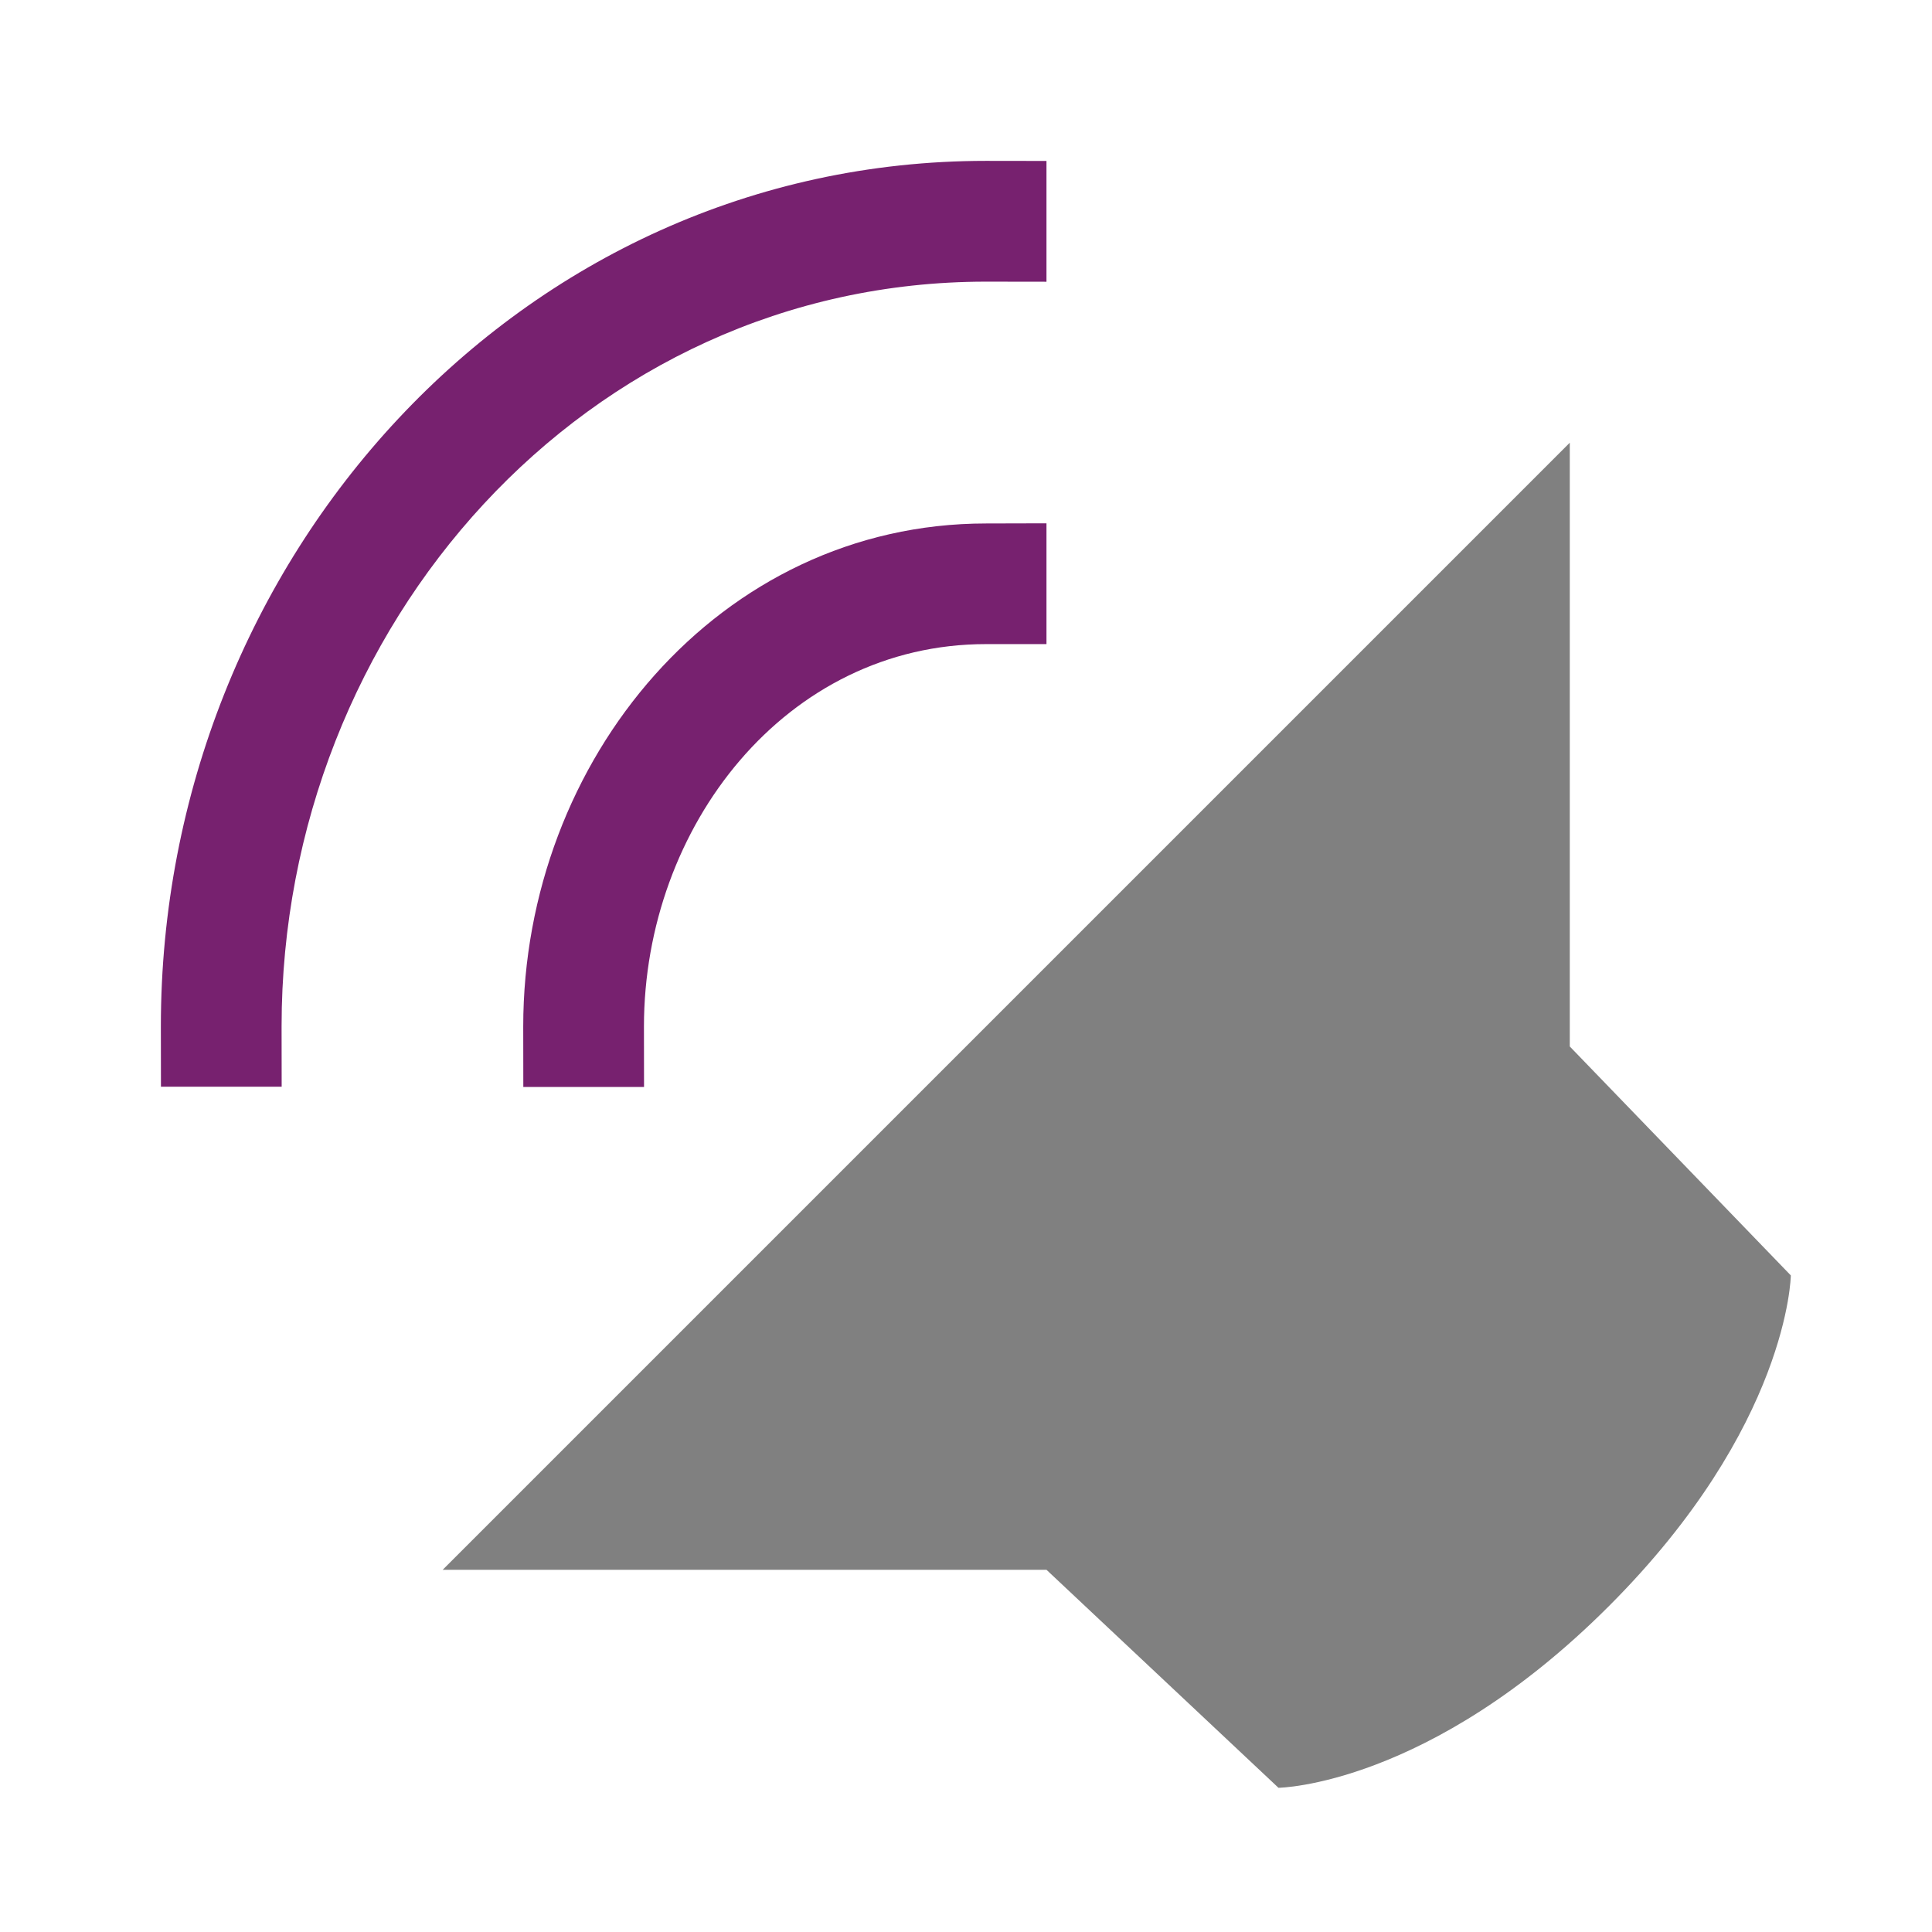
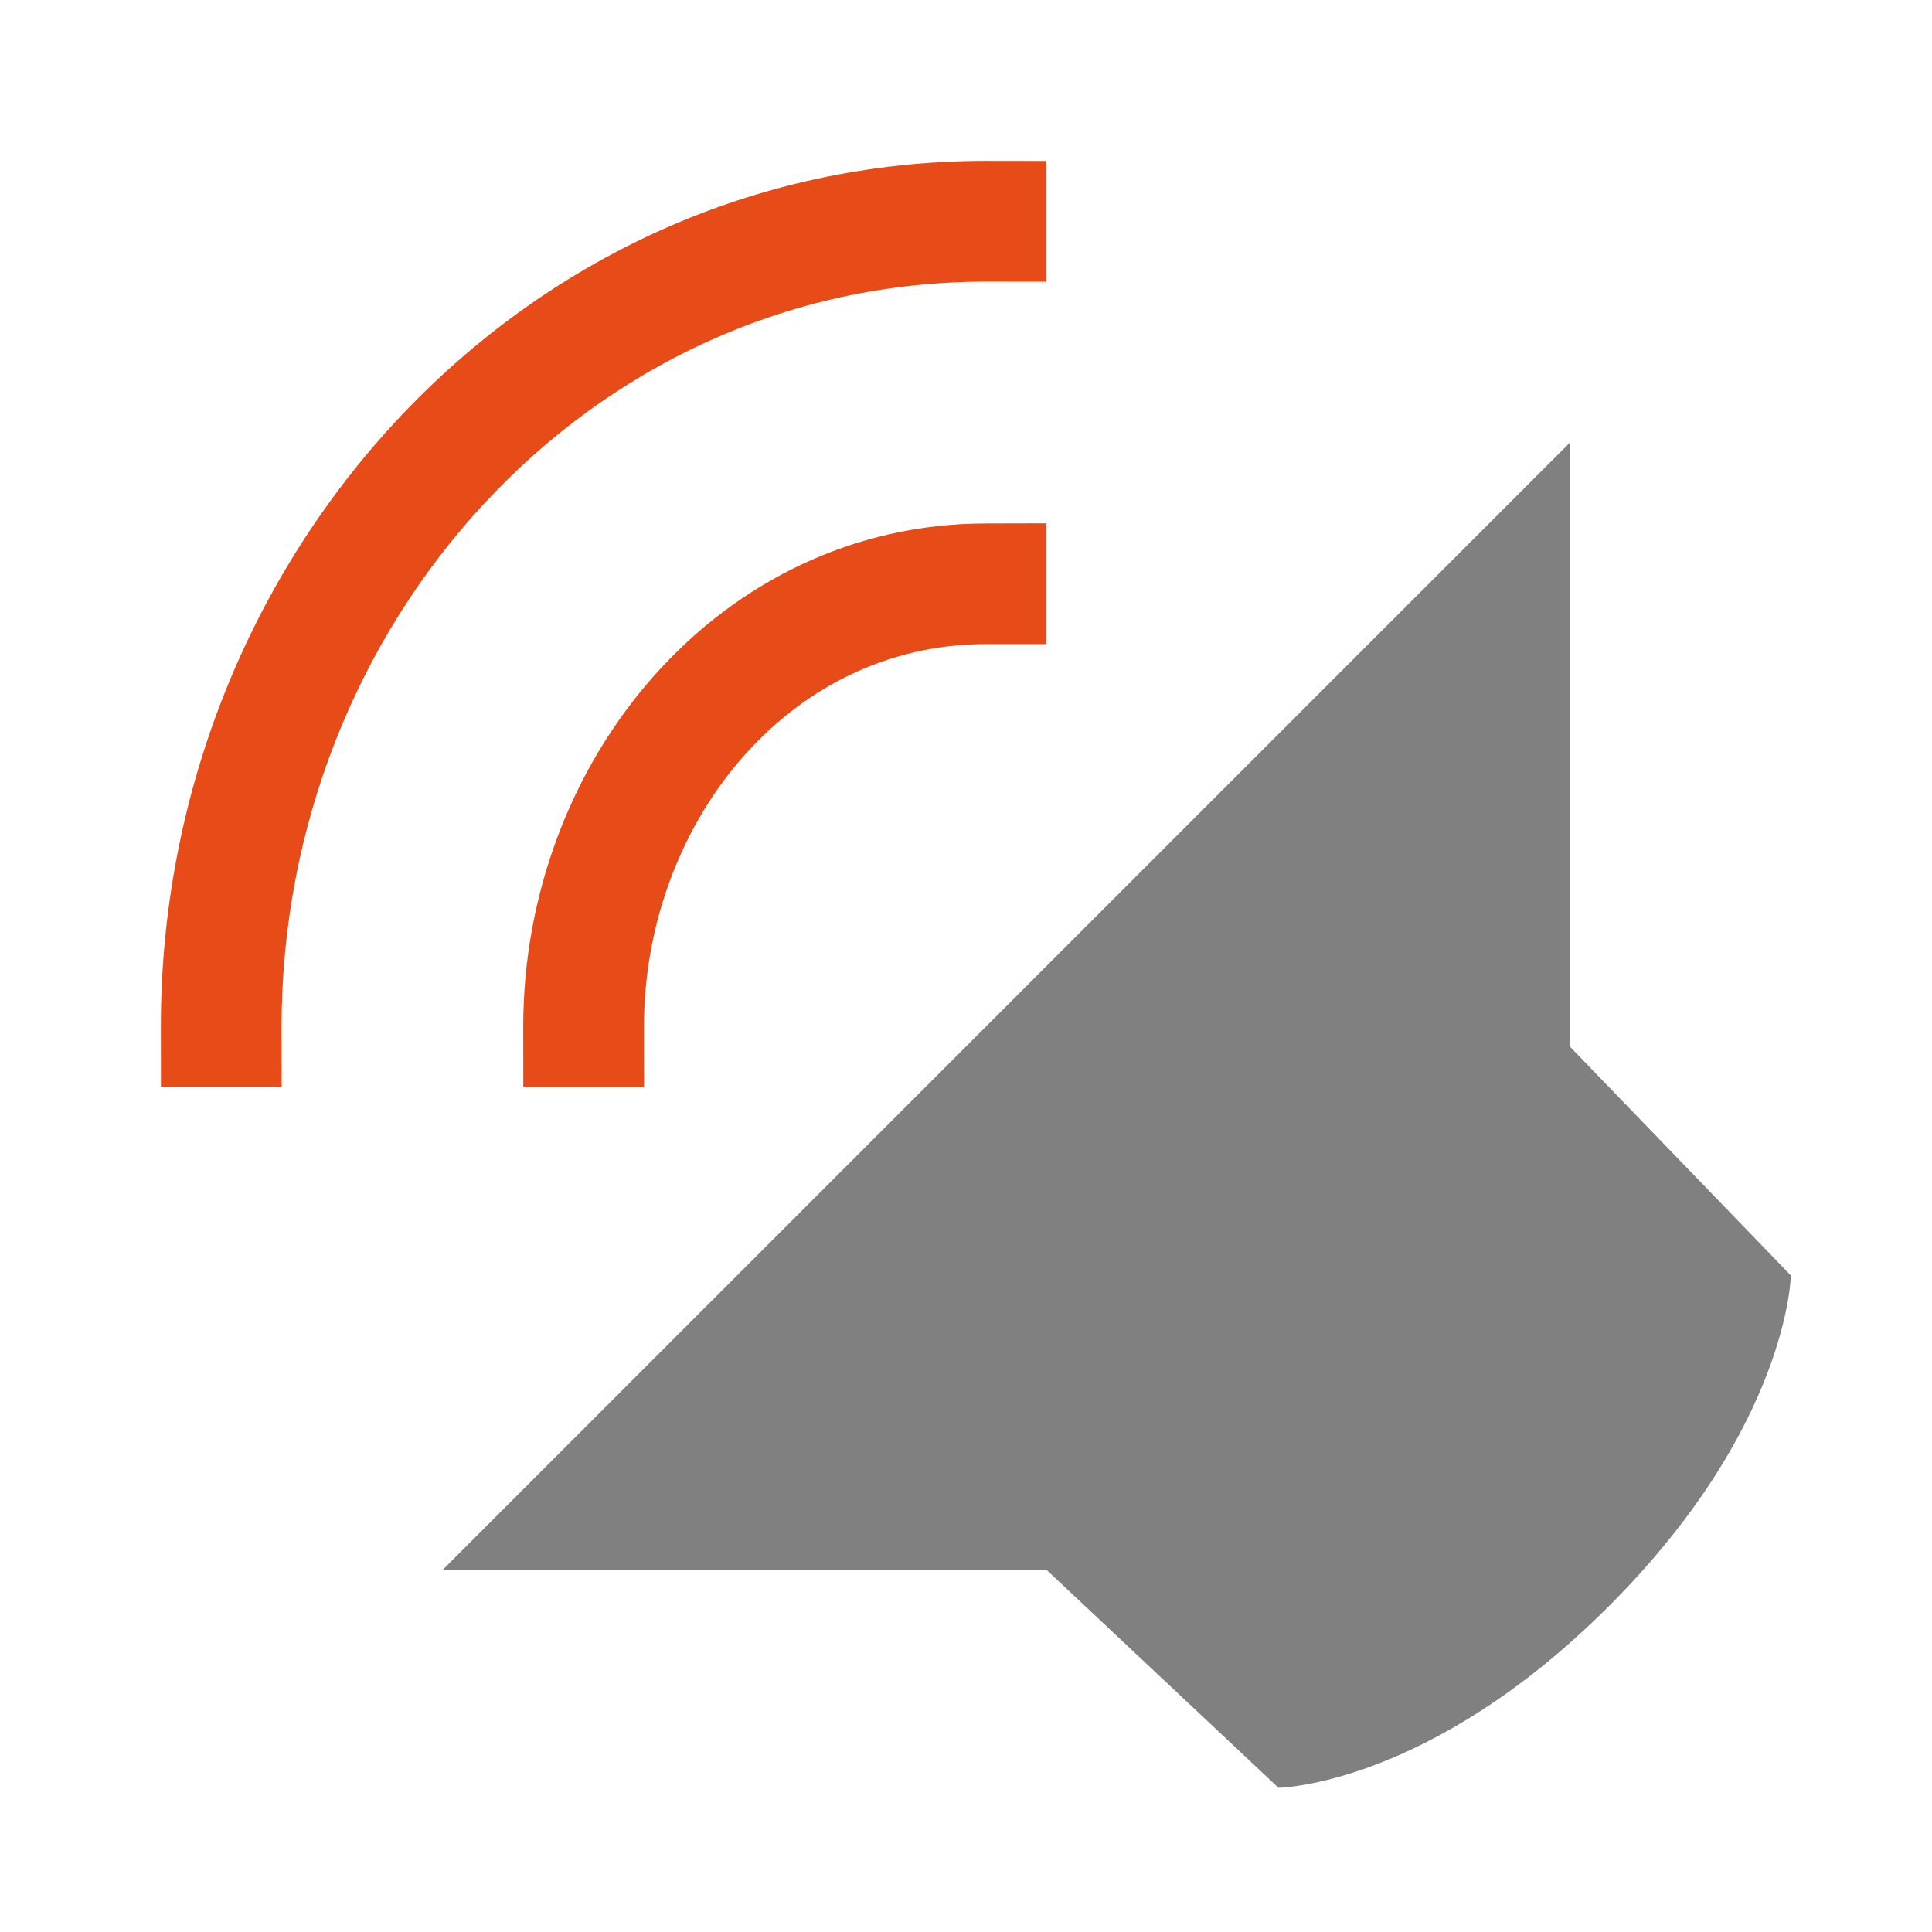
<svg xmlns="http://www.w3.org/2000/svg" width="48" height="48" viewBox="0 0 12.7 12.7" version="1.1" id="svg11382">
  <defs id="defs11376" />
  <g id="layer1" transform="translate(0,-284.3)">
    <path style="fill:#808080;stroke-width:0.265" id="path7100" d="m 10.319,287.21 v 3.969 l 1.453,1.505 c 0,0 -0.013,0.991 -1.196,2.174 -1.183,1.183 -2.172,1.194 -2.172,1.194 l -1.525,-1.433 h -3.969 z" />
-     <path id="path7102" overflow="visible" font-weight="400" style="color:#000000;font-weight:400;line-height:normal;font-family:sans-serif;font-variant-ligatures:normal;font-variant-position:normal;font-variant-caps:normal;font-variant-numeric:normal;font-variant-alternates:normal;font-feature-settings:normal;text-indent:0;text-align:start;text-decoration:none;text-decoration-line:none;text-decoration-style:solid;text-decoration-color:#000000;text-transform:none;text-orientation:mixed;white-space:normal;shape-padding:0;overflow:visible;isolation:auto;mix-blend-mode:normal;fill:#77216f;stroke-width:0.265;fill-opacity:1" d="m 6.879,287.74 -2e-7,0.794 H 6.482 c -1.315,-2.4e-4 -2.249,1.199 -2.249,2.514 l 5.61e-4,0.397 H 3.44 l -5.612e-4,-0.397 c 2.648e-4,-1.753 1.29,-3.307 3.043,-3.307 z" />
-     <path id="path7104" overflow="visible" font-weight="400" style="color:#000000;font-weight:400;line-height:normal;font-family:sans-serif;font-variant-ligatures:normal;font-variant-position:normal;font-variant-caps:normal;font-variant-numeric:normal;font-variant-alternates:normal;font-feature-settings:normal;text-indent:0;text-align:start;text-decoration:none;text-decoration-line:none;text-decoration-style:solid;text-decoration-color:#000000;text-transform:none;text-orientation:mixed;white-space:normal;shape-padding:0;overflow:visible;isolation:auto;mix-blend-mode:normal;fill:#77216f;stroke-width:0.265;fill-opacity:1" d="m 6.879,285.358 v 0.794 l -0.397,-5.6e-4 c -2.63,-3.5e-4 -4.631,2.265 -4.631,4.895 l 5.613e-4,0.397 H 1.058 l -5.613e-4,-0.397 c 1.538e-4,-3.068 2.356,-5.689 5.424,-5.689 z" />
+     <path id="path7102" overflow="visible" font-weight="400" style="color:#000000;font-weight:400;line-height:normal;font-family:sans-serif;font-variant-ligatures:normal;font-variant-position:normal;font-variant-caps:normal;font-variant-numeric:normal;font-variant-alternates:normal;font-feature-settings:normal;text-indent:0;text-align:start;text-decoration:none;text-decoration-line:none;text-decoration-style:solid;text-decoration-color:#000000;text-transform:none;text-orientation:mixed;white-space:normal;shape-padding:0;overflow:visible;isolation:auto;mix-blend-mode:normal;fill:#e74b18;stroke-width:0.265;fill-opacity:1" d="m 6.879,287.74 -2e-7,0.794 H 6.482 c -1.315,-2.4e-4 -2.249,1.199 -2.249,2.514 l 5.61e-4,0.397 H 3.44 l -5.612e-4,-0.397 c 2.648e-4,-1.753 1.29,-3.307 3.043,-3.307 z" />
+     <path id="path7104" overflow="visible" font-weight="400" style="color:#000000;font-weight:400;line-height:normal;font-family:sans-serif;font-variant-ligatures:normal;font-variant-position:normal;font-variant-caps:normal;font-variant-numeric:normal;font-variant-alternates:normal;font-feature-settings:normal;text-indent:0;text-align:start;text-decoration:none;text-decoration-line:none;text-decoration-style:solid;text-decoration-color:#000000;text-transform:none;text-orientation:mixed;white-space:normal;shape-padding:0;overflow:visible;isolation:auto;mix-blend-mode:normal;fill:#e74b18;stroke-width:0.265;fill-opacity:1" d="m 6.879,285.358 v 0.794 l -0.397,-5.6e-4 c -2.63,-3.5e-4 -4.631,2.265 -4.631,4.895 l 5.613e-4,0.397 H 1.058 l -5.613e-4,-0.397 c 1.538e-4,-3.068 2.356,-5.689 5.424,-5.689 z" />
  </g>
</svg>
